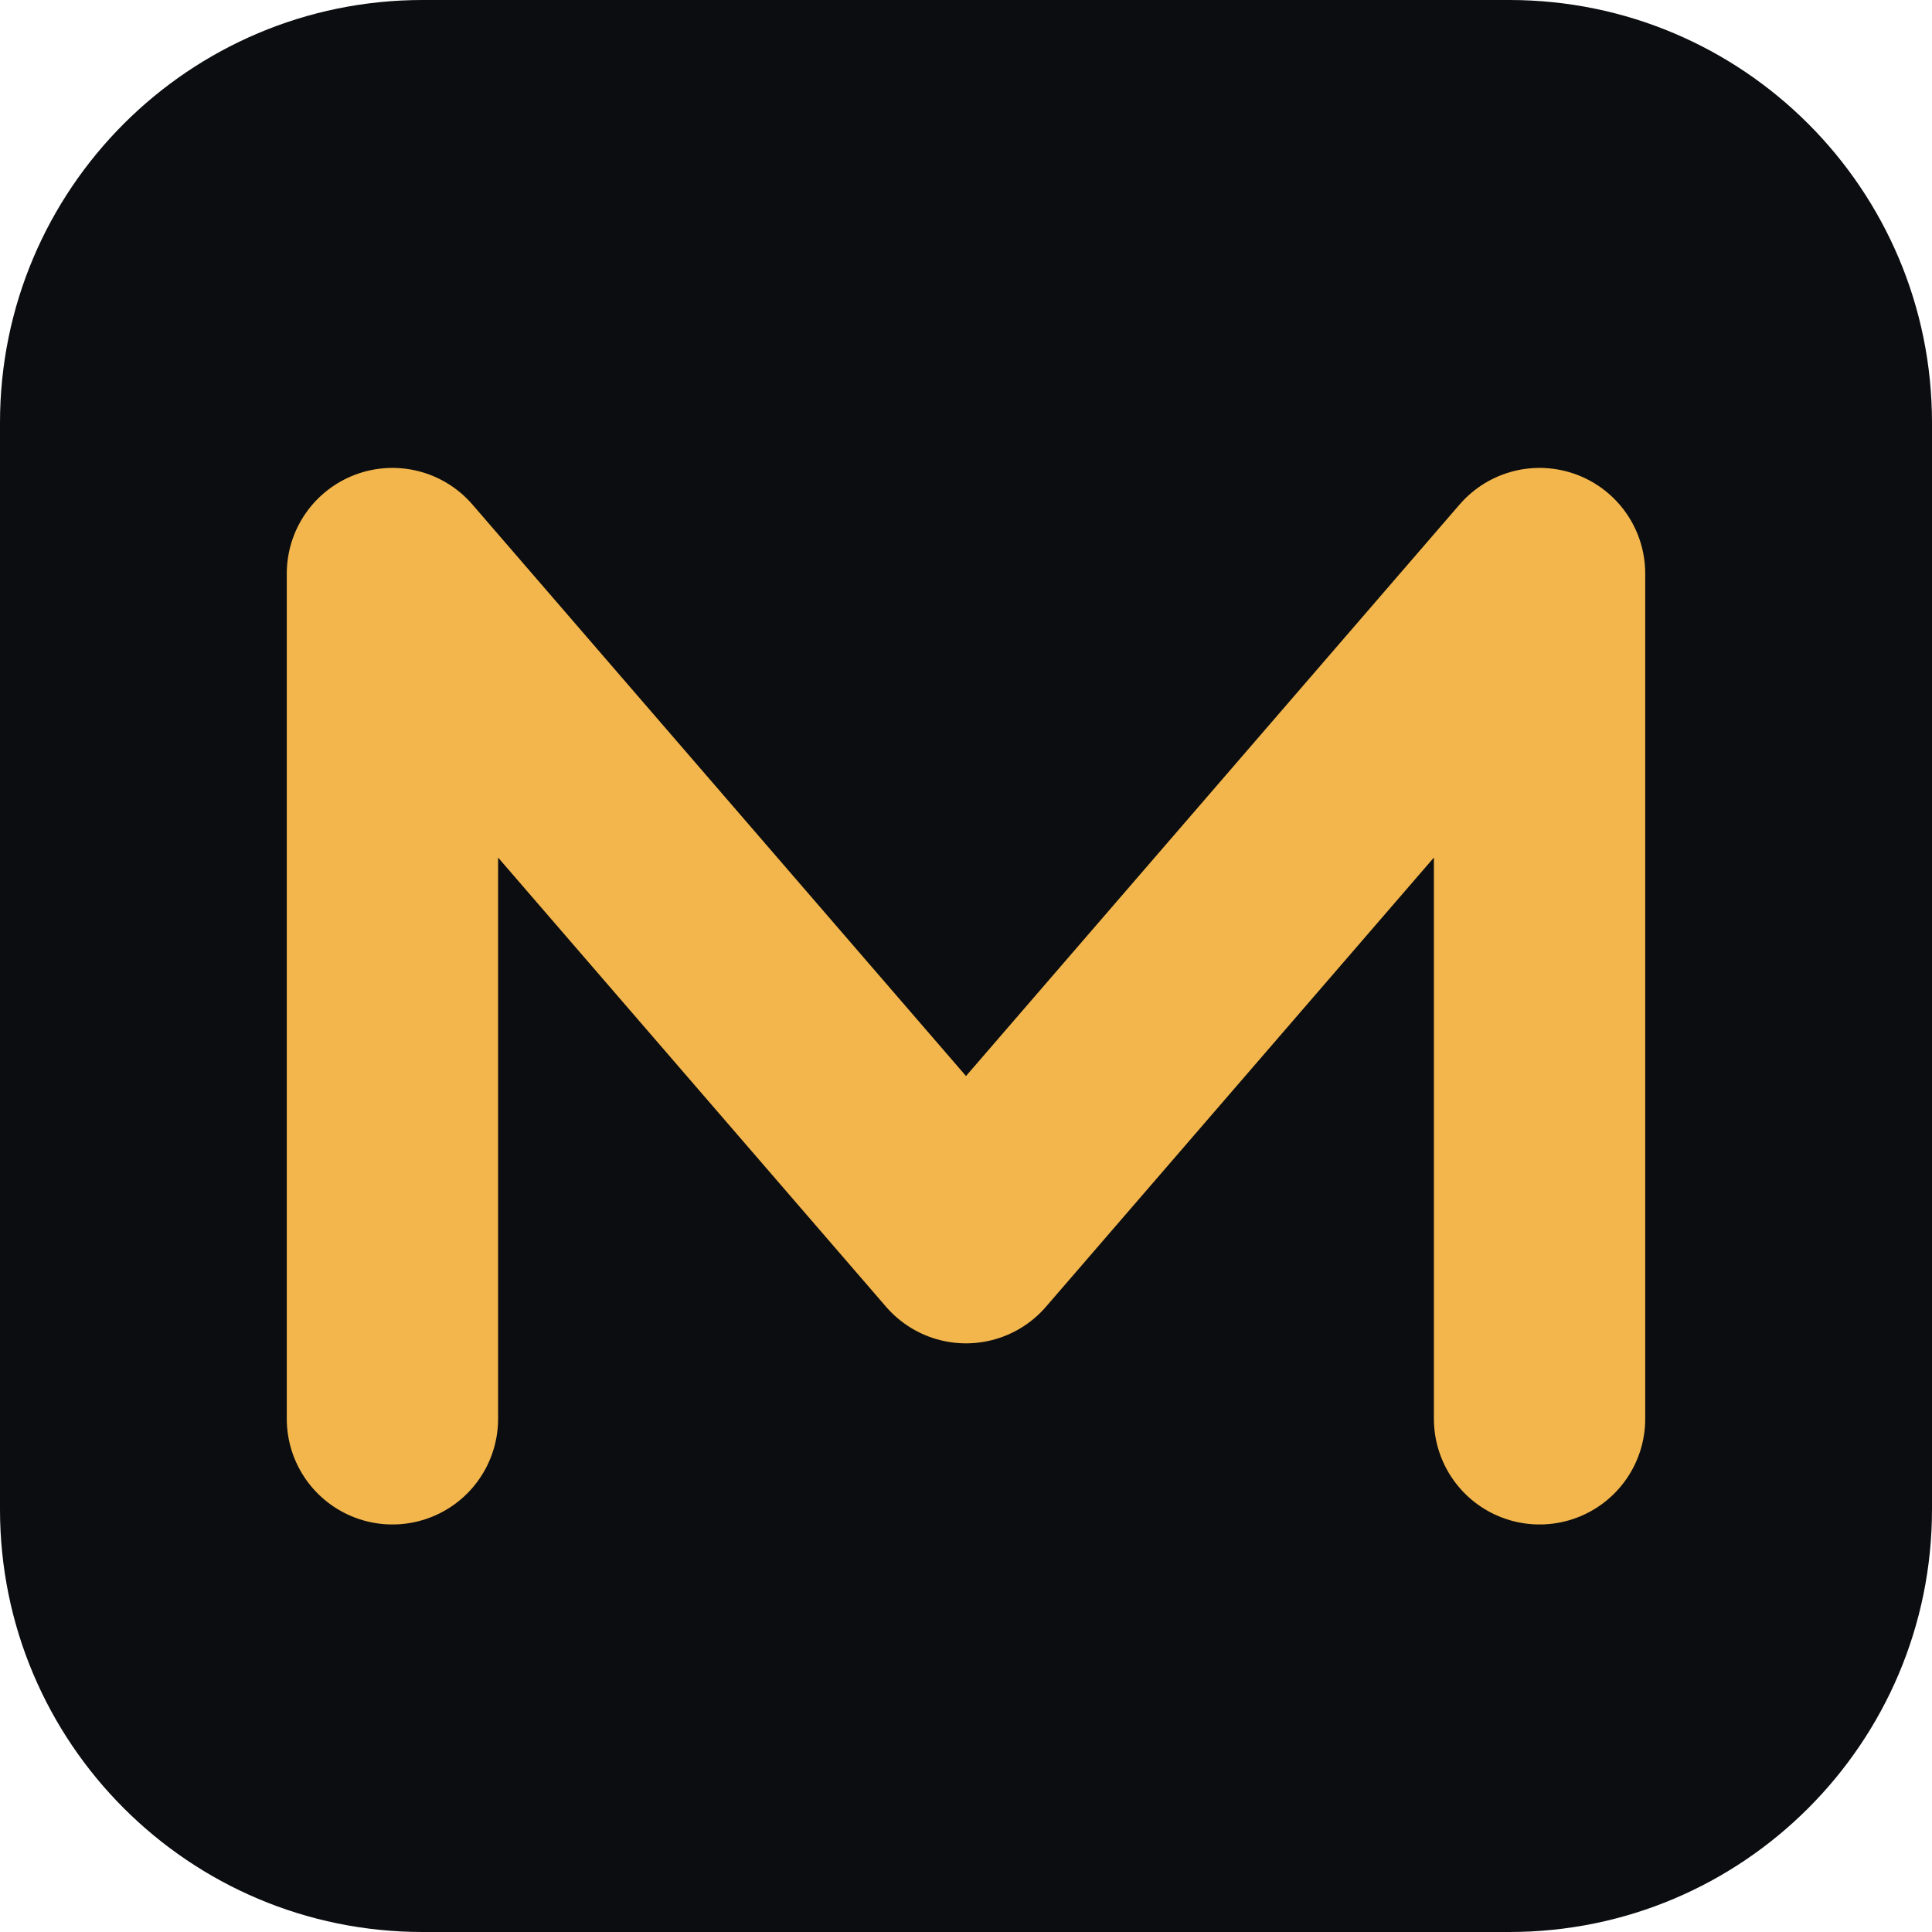
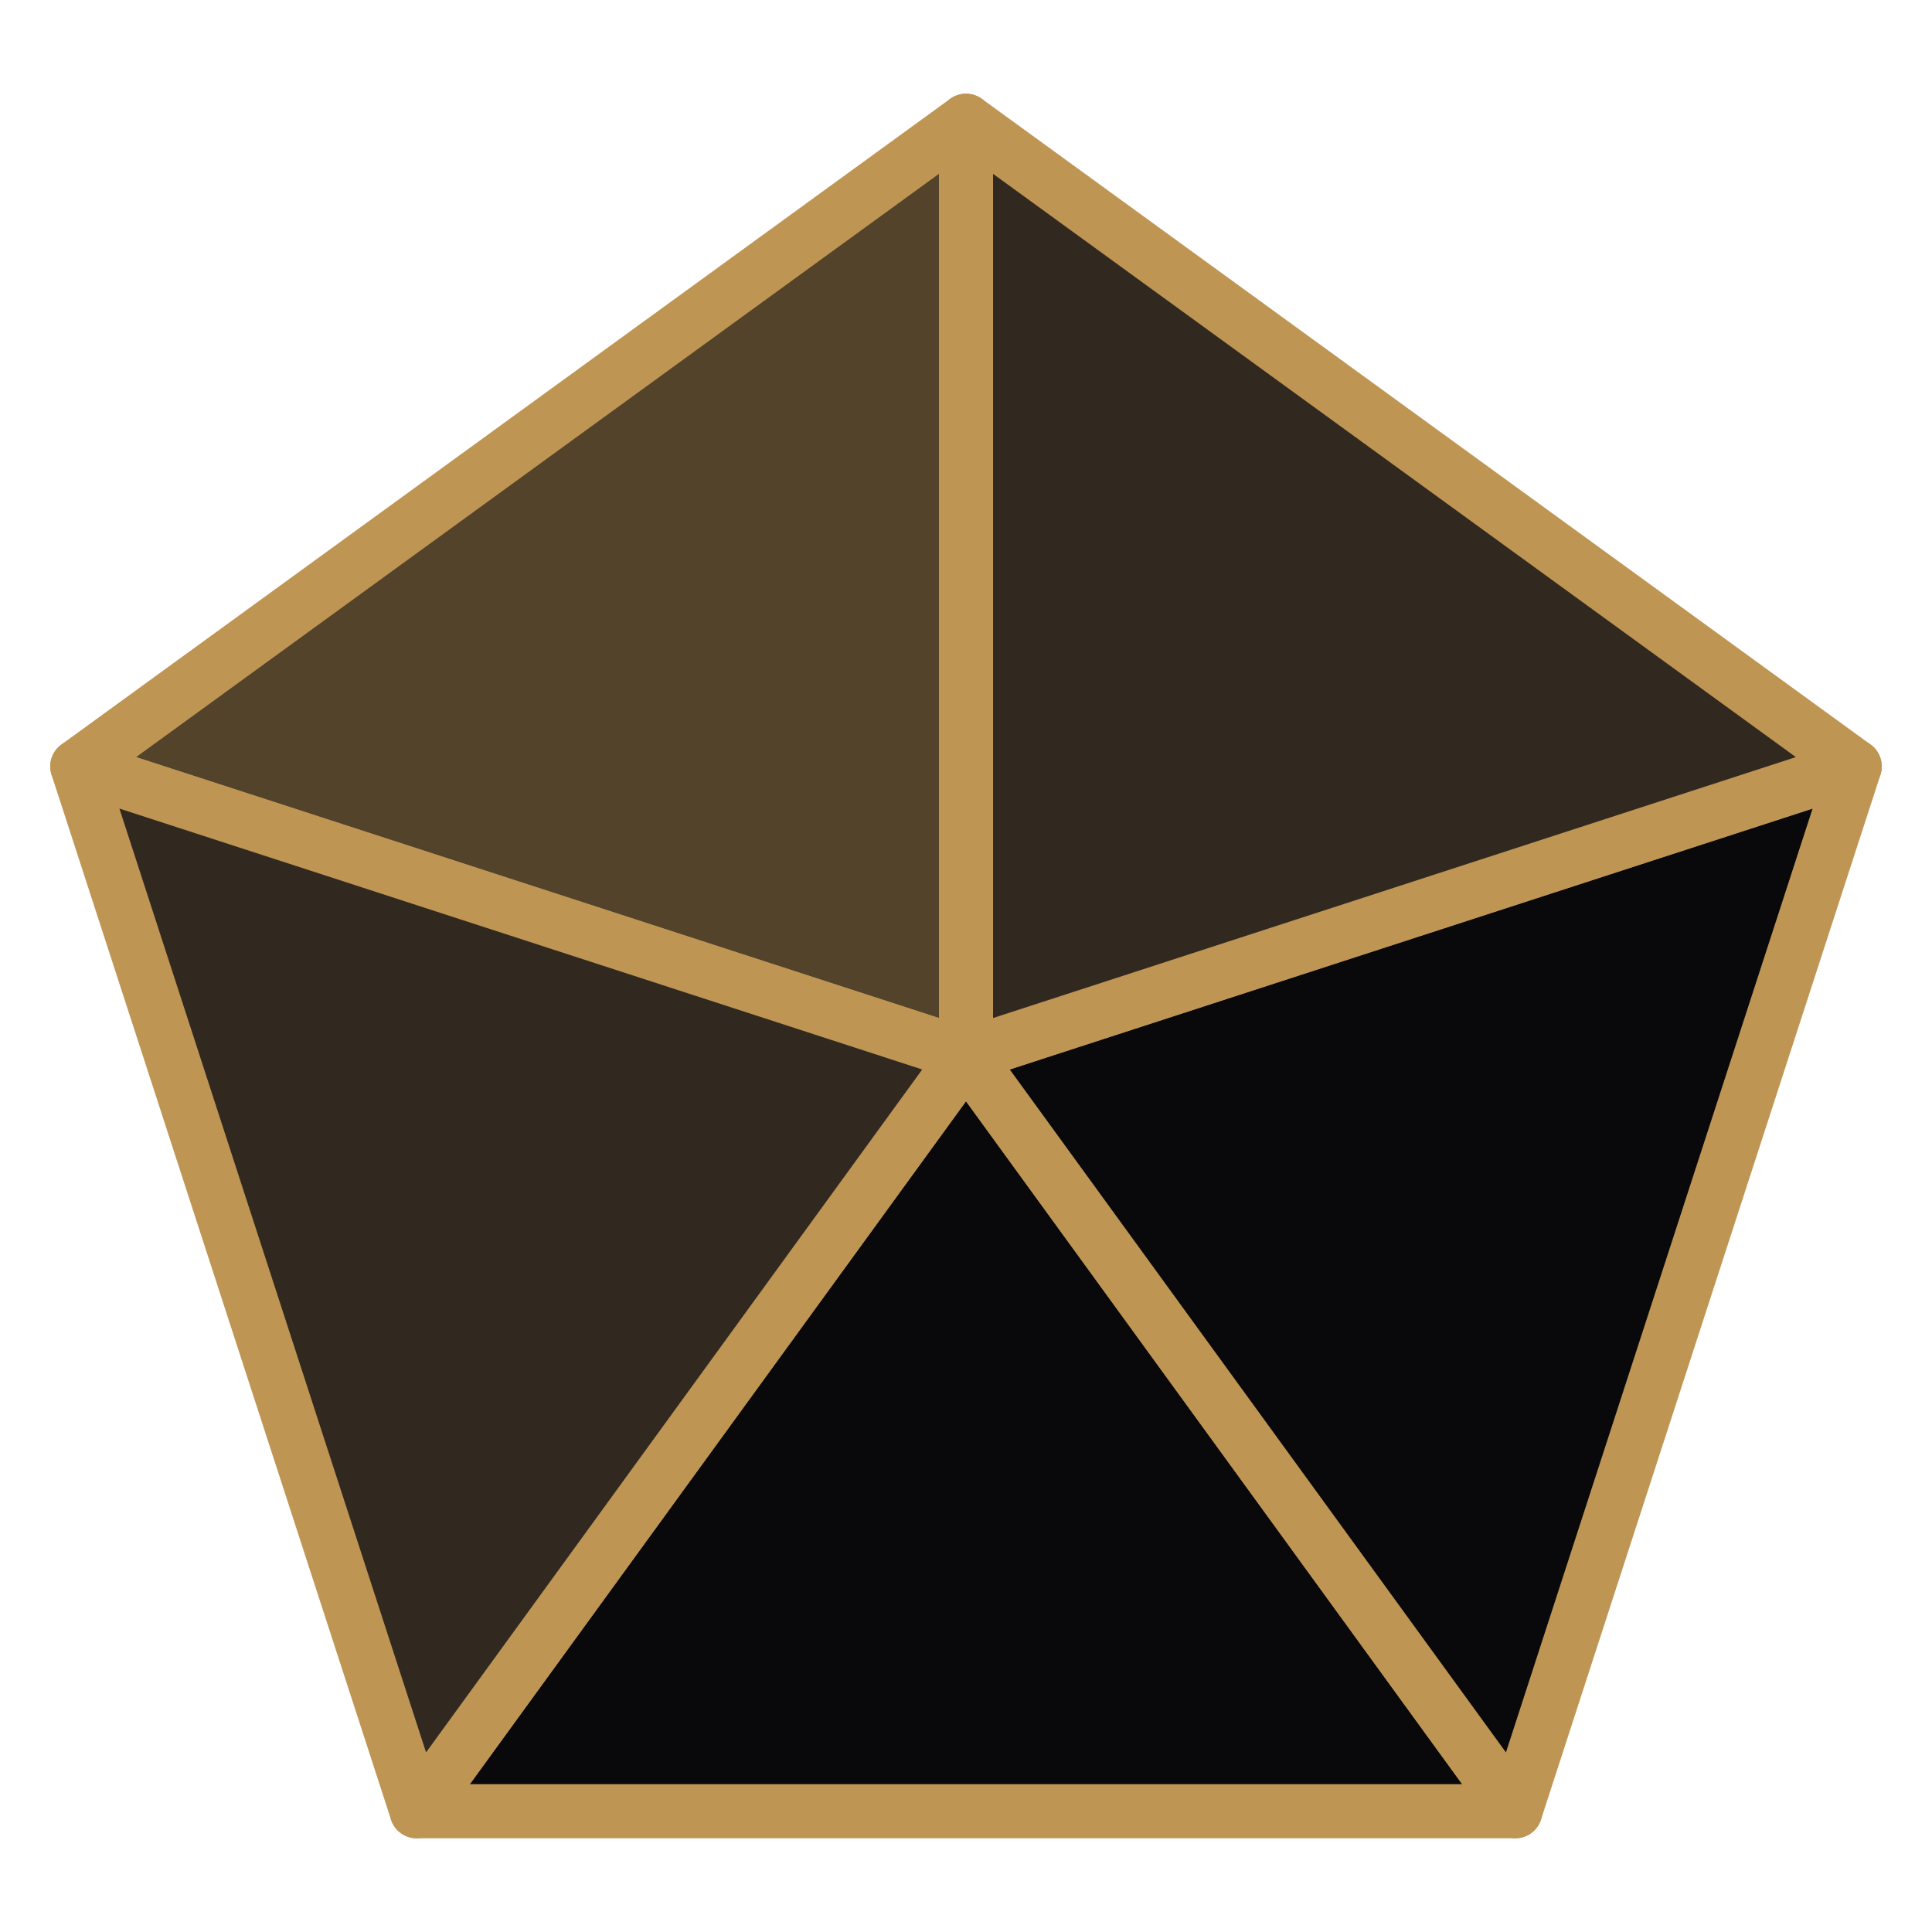
- <svg xmlns="http://www.w3.org/2000/svg" viewBox="0 0 64 64">
-   <rect width="64" height="64" rx="14" fill="#0c0d10" />
-   <path d="M13 47 V19 L32 41 L51 19 V47" fill="none" stroke="#f3b64c" stroke-width="7" stroke-linejoin="round" stroke-linecap="round" />
+ <svg xmlns="http://www.w3.org/2000/svg" viewBox="0 0 100 100">
+   <polygon points="50.00,54.62 21.57,93.75 78.43,93.75" fill="rgb(9,9,11)" stroke="#bf9553" stroke-width="2.8" stroke-linejoin="round" />
+   <polygon points="50.00,54.62 78.43,93.75 96.00,39.67" fill="rgb(9,9,11)" stroke="#bf9553" stroke-width="2.8" stroke-linejoin="round" />
+   <polygon points="50.00,54.62 96.00,39.67 50.00,6.25" fill="rgb(49,41,32)" stroke="#bf9553" stroke-width="2.8" stroke-linejoin="round" />
+   <polygon points="50.00,54.62 50.00,6.25 4.00,39.67" fill="rgb(83,67,43)" stroke="#bf9553" stroke-width="2.8" stroke-linejoin="round" />
+   <polygon points="50.00,54.62 4.00,39.67 21.57,93.75" fill="rgb(49,41,32)" stroke="#bf9553" stroke-width="2.8" stroke-linejoin="round" />
</svg>
